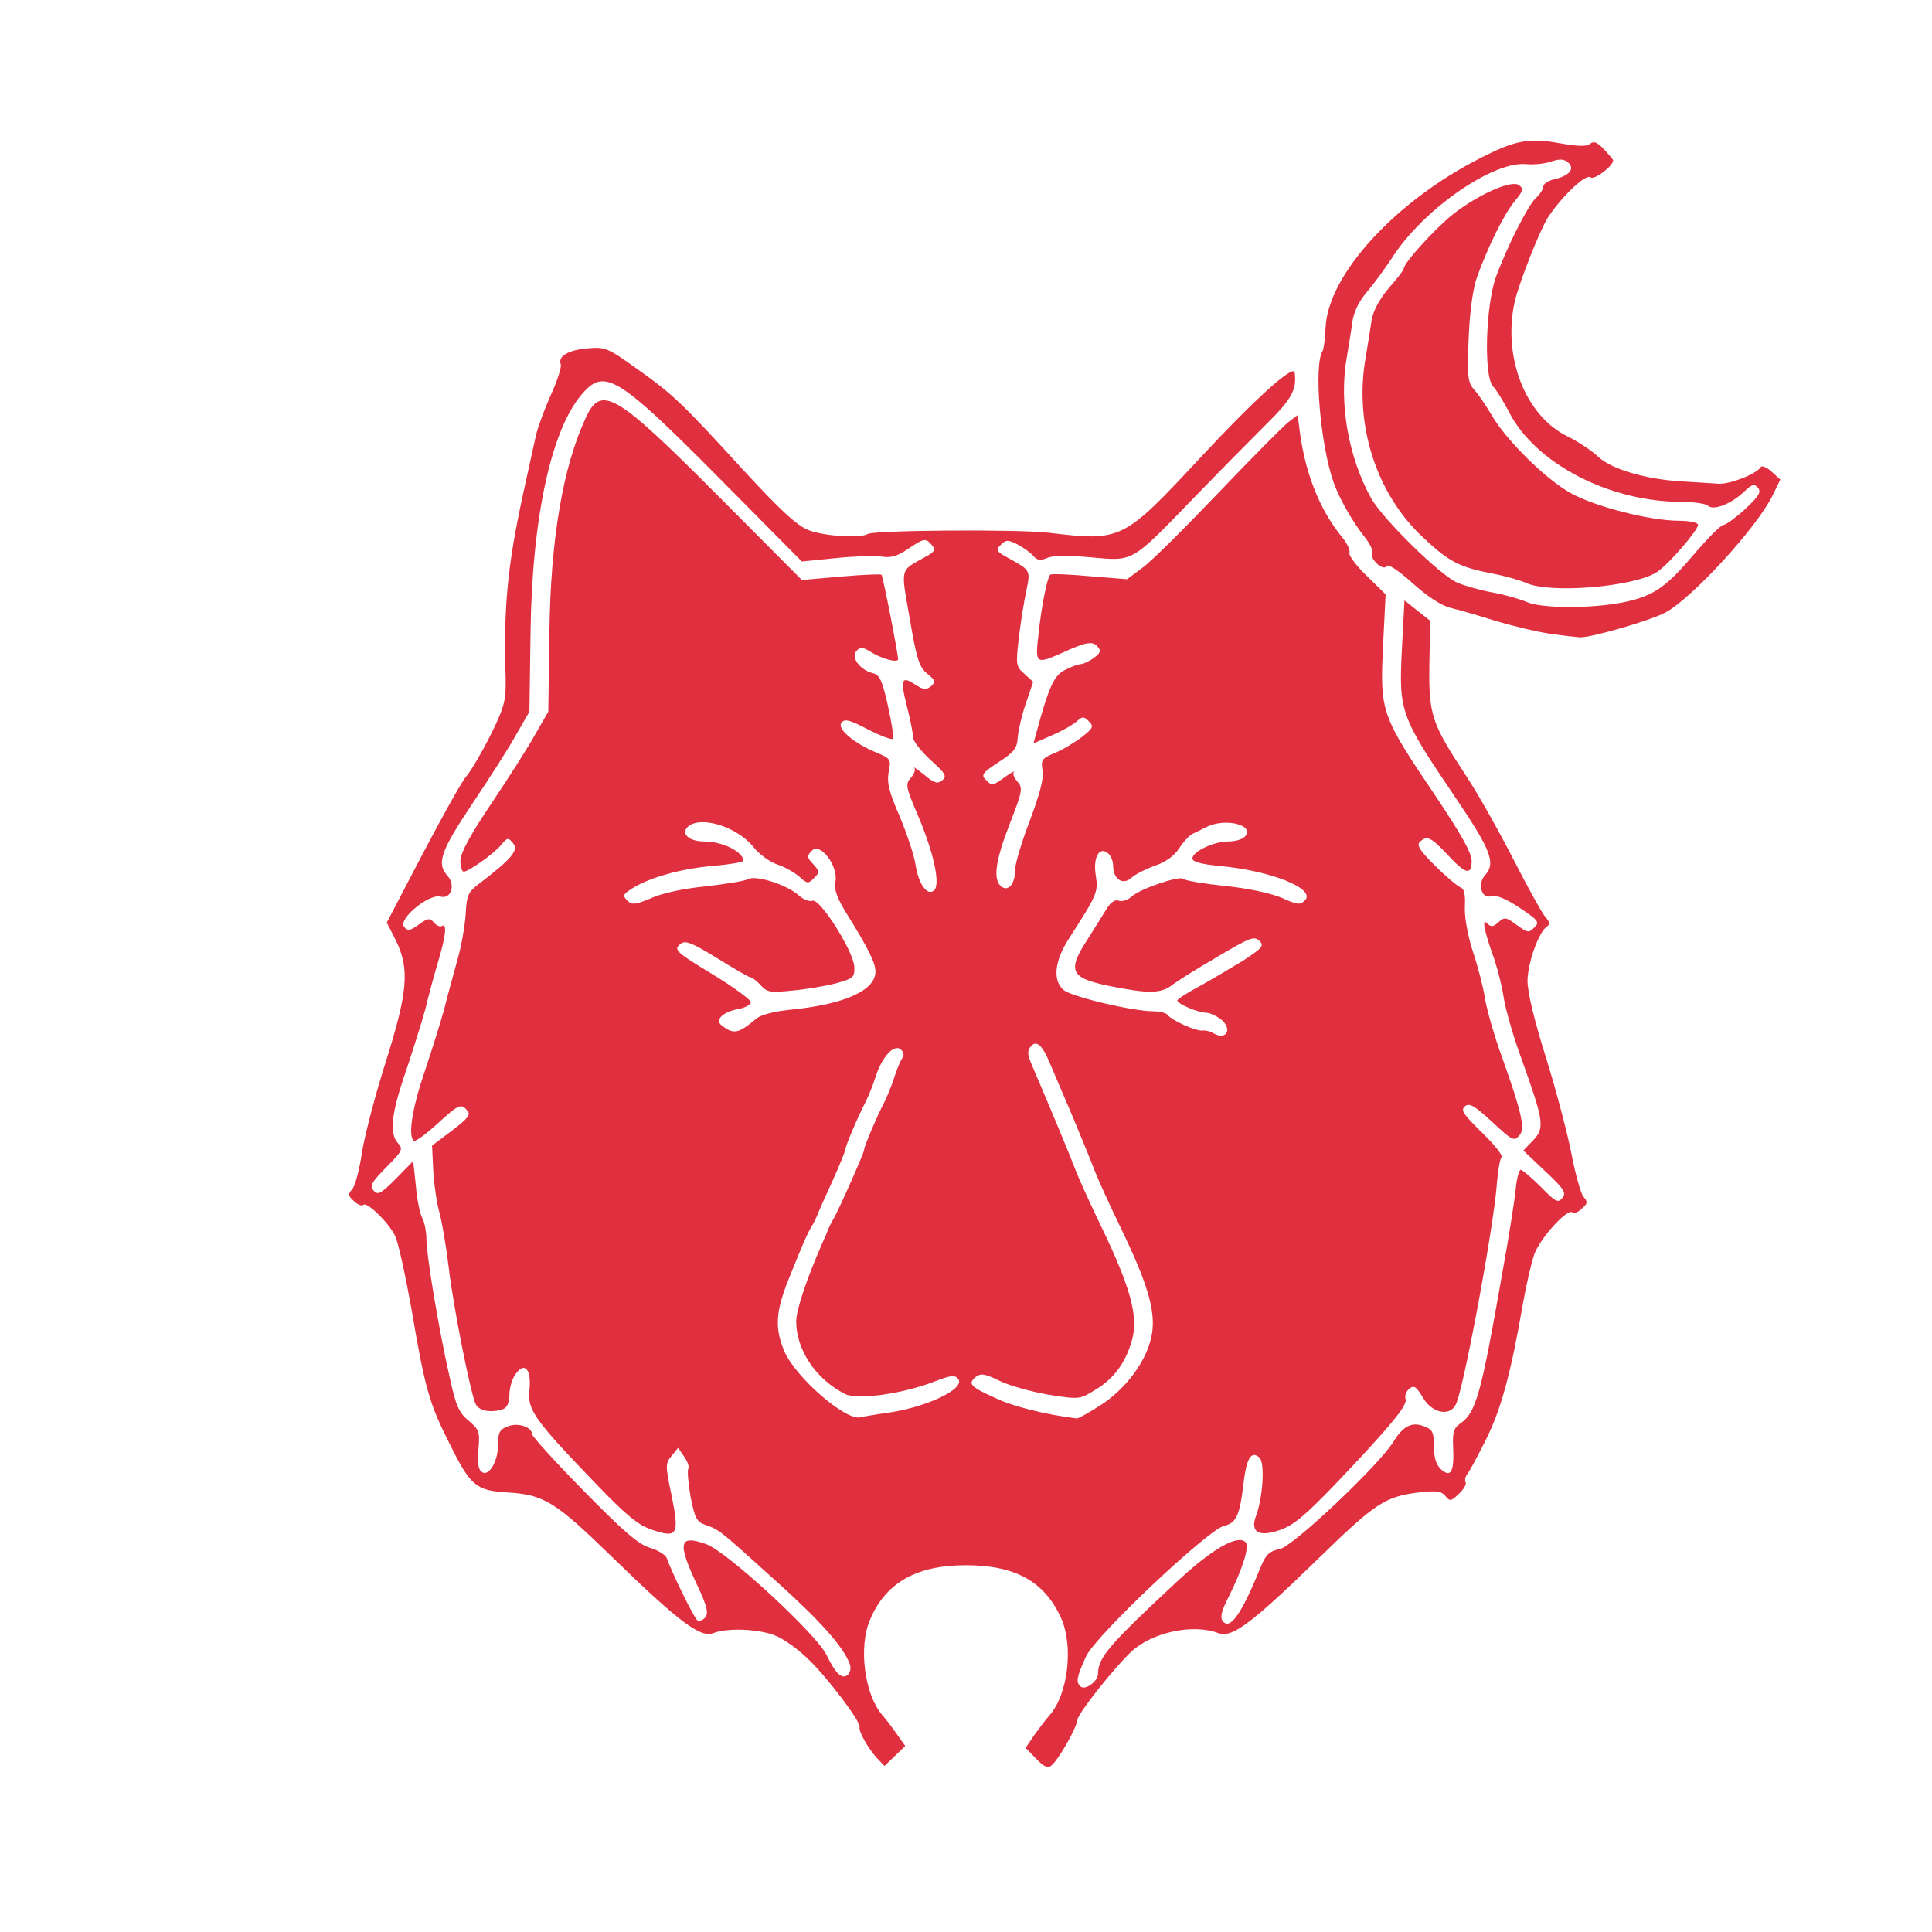
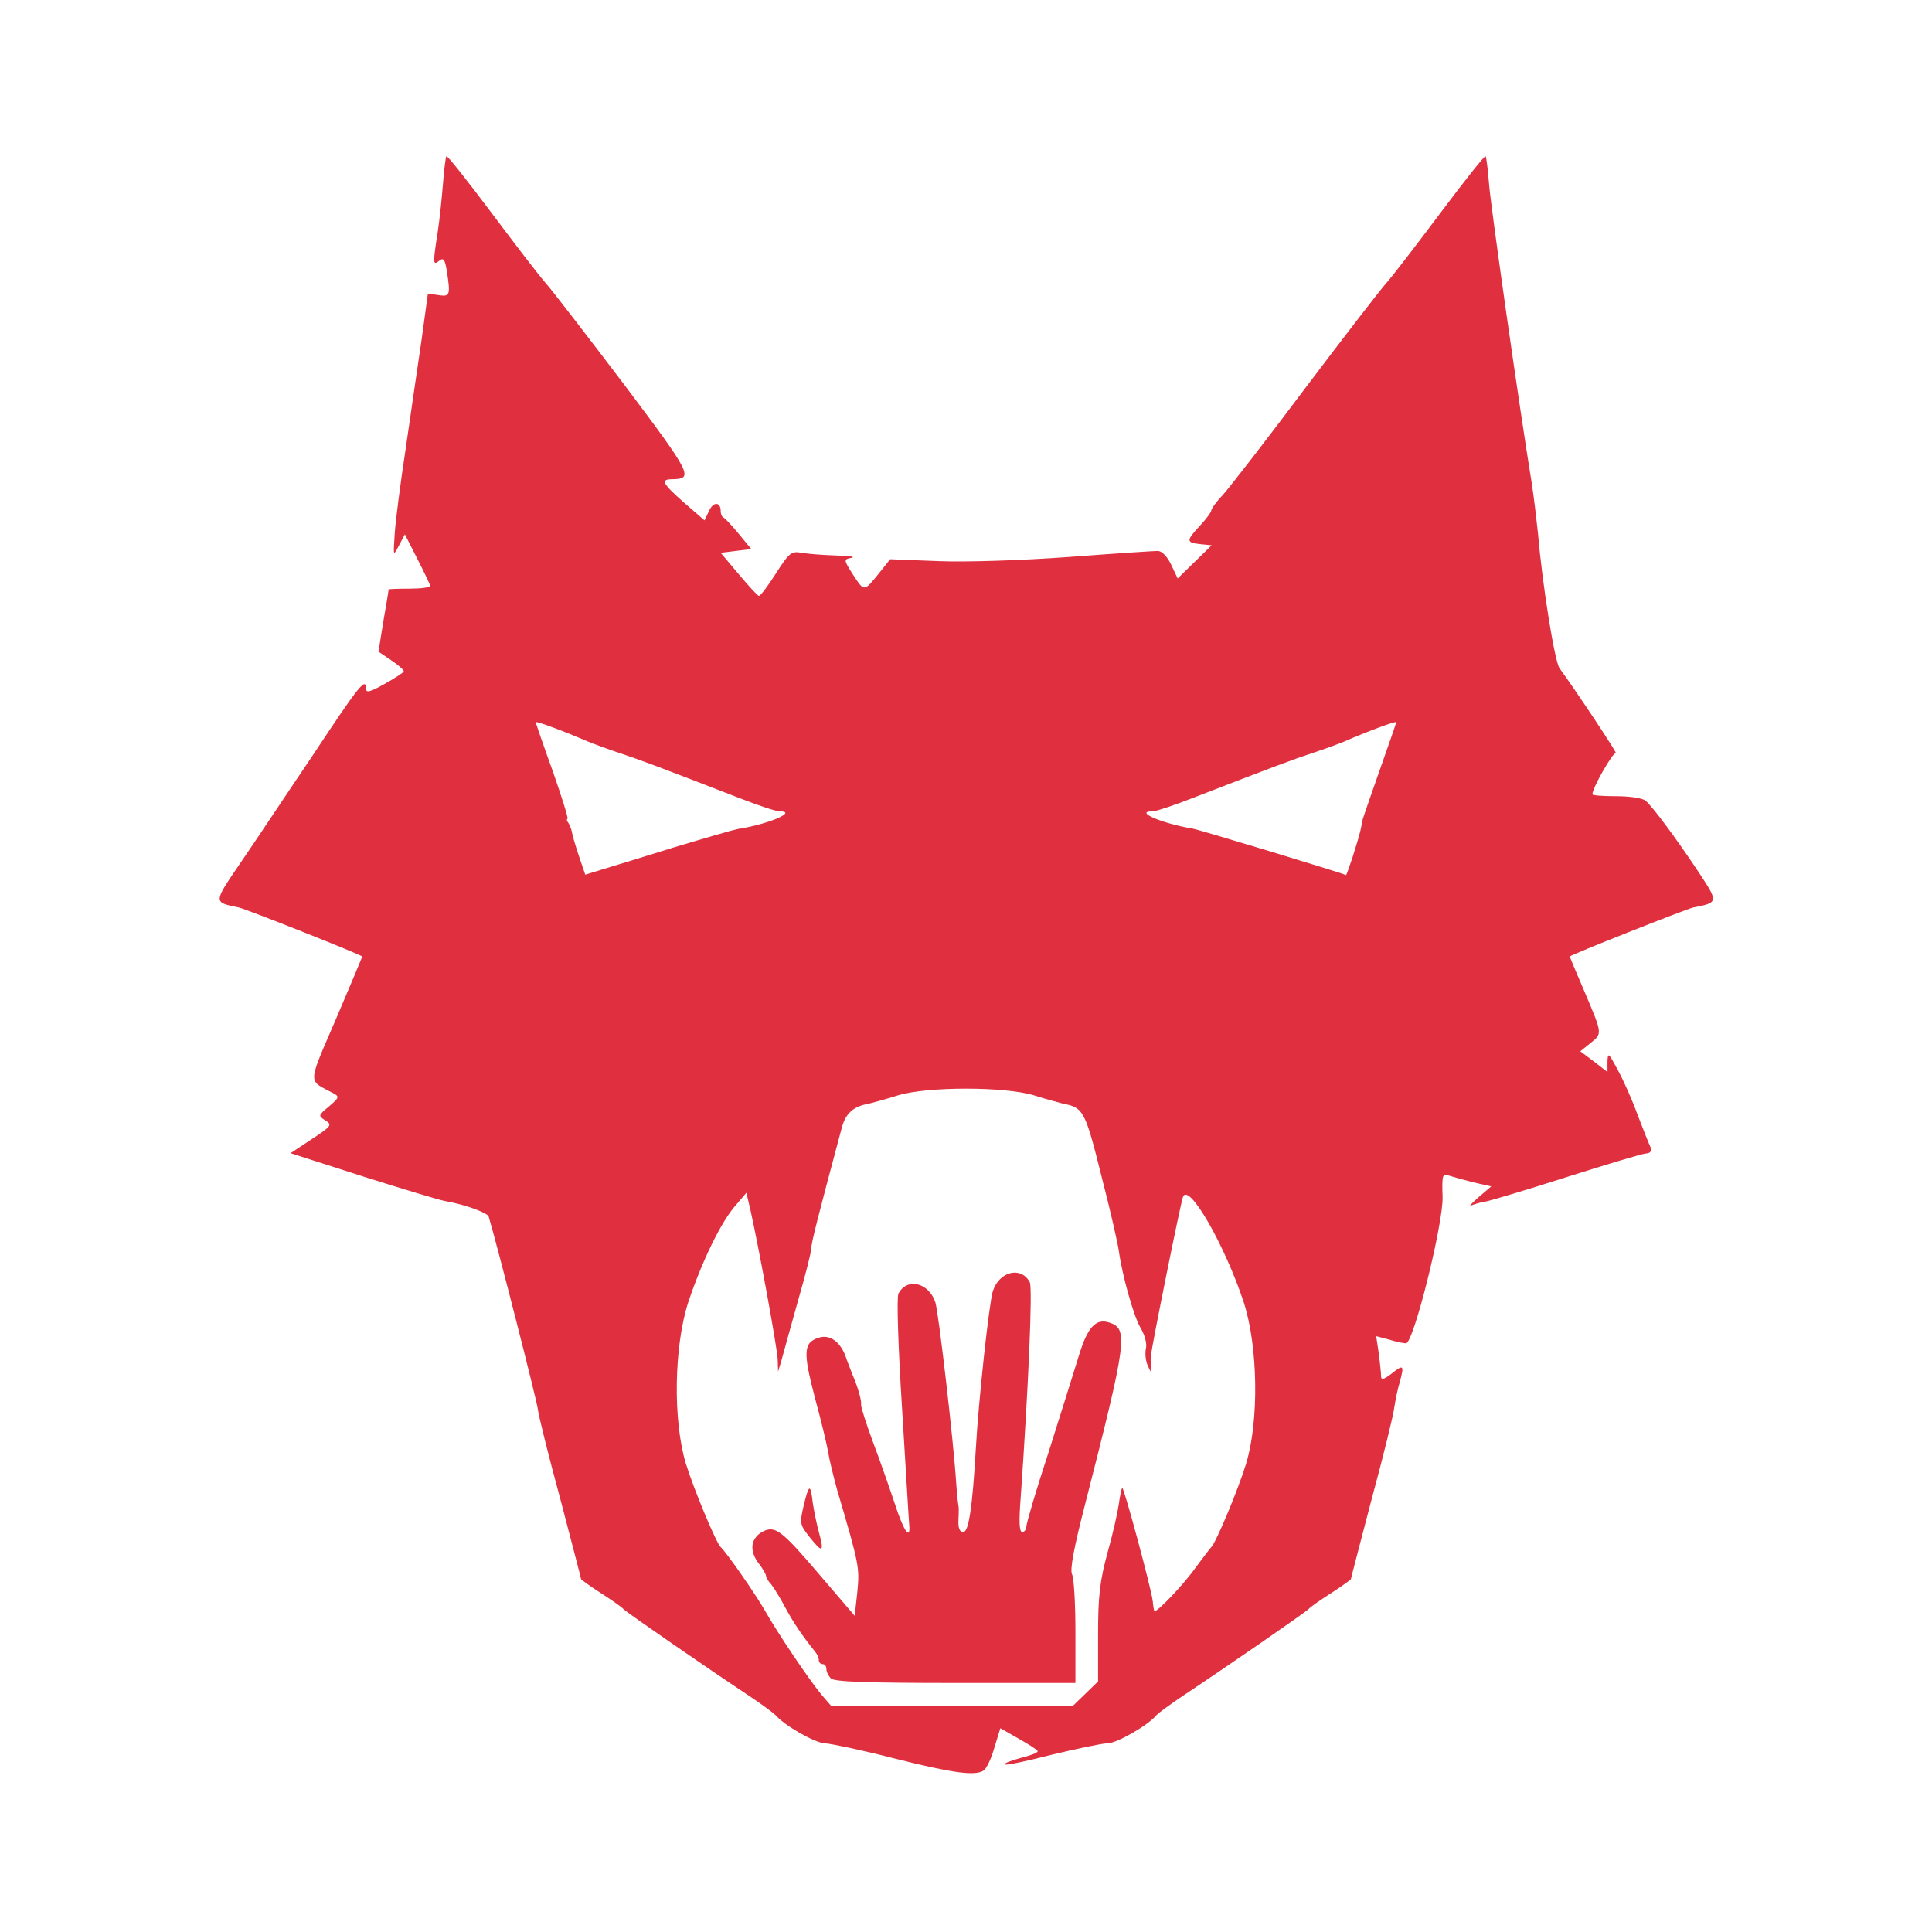
<svg xmlns="http://www.w3.org/2000/svg" viewBox="0 0 512 512">
-   <path fill="#e0303f" fill-rule="evenodd" d="M274.6,466.1L271.8,463.2L274.1,459.8C275.4,458.0 277.2,455.6 278.2,454.5C283.1,448.8 284.5,436.2 281.2,428.8C276.8,419.1 269.1,414.8 255.9,414.8C242.8,414.8 234.6,419.5 230.5,429.4C227.5,436.6 229.1,449.0 233.8,454.5C234.8,455.6 236.5,457.9 237.7,459.6L239.9,462.7L237.1,465.4L234.4,468.0L232.3,465.8C229.9,463.1 227.5,458.8 227.8,457.7C228.2,456.4 219.5,444.8 214.3,439.8C211.7,437.2 207.8,434.4 205.6,433.5C201.3,431.7 192.9,431.3 189.0,432.8C185.6,434.1 179.9,429.8 162.4,412.8C147.0,397.8 144.2,396.1 134.3,395.5C126.2,395.0 124.7,393.8 119.2,382.7C113.8,372.1 112.6,367.9 109.1,347.2C107.4,337.8 105.5,328.9 104.6,327.3C102.8,323.8 97.2,318.4 96.3,319.3C96.0,319.7 94.8,319.3 93.8,318.3C92.2,316.9 92.2,316.4 93.4,315.1C94.1,314.2 95.3,309.9 95.9,305.5C96.6,301.1 99.4,290.3 102.2,281.5C108.1,262.8 108.6,256.8 104.9,249.2L102.5,244.5L111.9,226.5C117.1,216.6 122.3,207.2 123.6,205.7C124.9,204.2 127.8,199.2 130.1,194.6C133.7,187.3 134.1,185.6 134.0,179.9C133.4,160.9 134.5,149.9 138.6,131.0C140.0,124.7 141.5,117.7 142.0,115.5C142.5,113.3 144.3,108.4 146.0,104.6C147.7,100.9 148.9,97.2 148.6,96.5C147.8,94.4 150.7,92.7 155.9,92.3C160.4,91.9 161.2,92.3 168.6,97.6C178.4,104.5 180.9,107.0 197.1,124.7C206.8,135.2 211.2,139.3 214.3,140.5C218.4,142.1 228.0,142.7 230.0,141.5C231.7,140.5 269.8,140.2 278.1,141.2C297.2,143.5 297.7,143.2 318.0,121.4C332.5,105.8 342.8,96.5 343.1,98.7C343.7,103.2 342.4,105.7 335.6,112.4C331.7,116.3 323.1,125.0 316.6,131.7C299.6,149.3 300.5,148.7 289.1,147.7C282.9,147.1 278.9,147.2 277.4,147.9C275.7,148.6 274.9,148.5 273.9,147.4C273.2,146.5 271.3,145.2 269.7,144.3C267.1,143.0 266.6,143.0 265.2,144.4C263.8,145.7 264.0,146.1 266.9,147.7C273.2,151.2 273.1,151.0 272.0,156.5C271.4,159.2 270.5,164.9 270.0,169.0C269.2,176.2 269.2,176.6 271.5,178.6L273.8,180.7L271.8,186.6C270.7,189.8 269.8,193.9 269.7,195.6C269.5,198.3 268.7,199.4 264.6,202.0C260.2,204.9 259.9,205.4 261.4,206.8C262.8,208.3 263.2,208.2 266.2,206.0C268.0,204.7 269.2,204.1 268.7,204.5C268.3,205.0 268.7,206.1 269.6,207.1C271.1,208.8 271.0,209.6 267.6,218.3C263.8,228.1 263.1,233.0 265.3,234.9C267.2,236.4 269.0,234.3 269.0,230.6C269.0,228.9 270.8,223.0 272.9,217.5C275.5,210.6 276.6,206.5 276.3,204.3C275.8,201.4 276.1,201.0 279.4,199.6C281.4,198.8 284.6,196.9 286.6,195.4C289.7,193.0 289.9,192.5 288.6,191.2C287.2,189.8 286.9,189.8 285.3,191.2C284.3,192.1 281.3,193.8 278.7,194.9L273.9,197.0L274.5,194.7C278.0,181.8 279.3,179.0 282.3,177.5C283.9,176.7 285.8,176.0 286.4,176.0C287.0,176.0 288.6,175.3 289.8,174.4C291.6,173.1 291.9,172.5 290.9,171.4C289.6,169.8 287.8,170.1 281.3,173.1C274.5,176.1 274.3,175.9 275.2,168.2C276.0,160.5 277.5,153.2 278.3,152.3C278.6,152.0 283.3,152.2 288.8,152.7L298.7,153.5L302.7,150.5C305.0,148.9 314.0,139.9 322.8,130.7C331.7,121.4 340.0,113.0 341.4,111.9L343.9,110.0L344.5,114.7C346.0,125.7 349.8,135.2 355.7,142.4C357.0,144.0 357.9,145.8 357.6,146.5C357.4,147.2 359.4,149.9 362.2,152.6L367.2,157.5L366.5,171.6C365.7,188.7 366.1,189.7 380.4,210.9C387.1,220.9 390.0,226.0 390.0,228.1C390.0,232.1 388.4,231.7 383.6,226.5C379.2,221.8 378.1,221.3 376.2,223.2C375.4,224.0 376.4,225.6 380.4,229.5C383.3,232.4 386.3,234.9 387.1,235.2C388.0,235.5 388.4,237.1 388.2,240.4C388.1,243.3 389.0,248.1 390.4,252.4C391.7,256.3 393.1,261.7 393.5,264.4C393.9,267.1 395.9,274.3 398.1,280.3C403.1,294.3 404.2,299.0 402.8,300.7C401.3,302.6 401.0,302.5 395.1,297.0C390.7,293.0 389.4,292.2 388.2,293.2C387.0,294.2 387.8,295.3 392.8,300.2C396.0,303.3 398.4,306.3 397.9,306.7C397.5,307.1 397.0,310.2 396.7,313.5C396.0,324.4 387.8,368.5 385.8,372.2C384.2,375.5 379.5,374.5 377.1,370.4C375.3,367.4 374.7,367.0 373.4,368.1C372.6,368.8 372.2,370.0 372.5,370.8C373.1,372.4 368.0,378.5 353.6,393.6C345.9,401.6 342.7,404.3 339.1,405.5C333.6,407.4 331.3,406.0 332.8,401.9C334.7,396.9 335.3,387.5 333.7,386.2C331.5,384.4 330.3,386.5 329.5,393.5C328.5,401.8 327.6,403.6 324.3,404.4C319.9,405.6 290.2,433.6 287.8,439.0C285.3,444.5 285.1,445.7 286.3,446.9C287.5,448.1 291.0,445.6 291.0,443.5C291.0,439.2 294.1,435.7 312.5,418.6C321.4,410.4 328.0,406.6 330.1,408.7C331.2,409.8 329.3,415.8 325.5,423.4C323.6,427.1 323.3,428.7 324.1,429.7C326.1,432.0 329.1,427.6 334.3,414.8C335.5,412.0 336.5,411.0 339.2,410.5C342.8,409.7 365.2,388.5 369.2,382.2C371.8,377.9 374.2,376.7 377.4,378.0C379.6,378.8 380.0,379.5 380.0,383.3C380.0,386.3 380.6,388.2 381.9,389.4C384.5,391.7 385.4,390.0 385.1,383.7C384.9,379.7 385.2,378.5 386.9,377.3C391.2,374.4 392.5,369.5 398.1,337.5C399.9,327.6 401.5,317.4 401.7,314.8C402.0,312.1 402.6,310.0 403.0,310.0C403.4,310.0 405.8,312.0 408.3,314.5C412.2,318.5 412.9,318.9 414.0,317.5C415.2,316.1 414.5,315.1 409.5,310.4L403.7,304.9L406.3,302.2C409.4,298.9 409.2,297.3 403.1,280.3C400.9,274.3 398.9,267.1 398.5,264.4C398.1,261.7 397.0,257.2 396.1,254.5C393.3,246.7 392.6,243.2 394.1,244.7C395.1,245.7 395.7,245.7 397.1,244.4C398.7,243.0 399.1,243.0 401.9,245.1C404.8,247.2 405.2,247.3 406.6,245.8C408.1,244.4 407.7,243.9 402.6,240.5C399.0,238.1 396.4,237.1 395.2,237.5C392.6,238.3 391.5,234.3 393.5,232.0C396.5,228.7 395.2,225.4 385.4,210.9C371.1,189.8 370.7,188.5 371.5,172.3L372.2,159.1L375.6,161.8L379.0,164.5L378.8,176.0C378.6,189.4 379.3,191.6 388.6,205.7C391.7,210.4 397.3,220.4 401.1,227.8C404.9,235.2 408.7,242.1 409.6,243.1C410.7,244.3 410.8,245.0 410.0,245.5C407.8,246.9 404.9,255.0 404.8,259.9C404.8,262.9 406.6,270.5 409.8,280.6C412.5,289.3 415.5,300.8 416.5,306.0C417.5,311.2 418.9,316.2 419.6,317.1C420.8,318.5 420.8,318.9 419.2,320.3C418.2,321.3 417.0,321.7 416.7,321.3C415.4,320.1 408.1,328.2 406.6,332.4C405.8,334.7 404.4,340.8 403.5,346.0C400.4,363.9 397.8,373.5 393.8,381.5C391.6,385.9 389.4,390.0 388.8,390.7C388.3,391.4 388.1,392.3 388.4,392.8C388.7,393.3 387.9,394.7 386.6,395.9C384.5,397.9 384.2,397.9 383.0,396.4C381.9,395.1 380.5,395.0 376.1,395.5C367.0,396.6 364.5,398.3 349.0,413.4C331.5,430.4 326.5,434.1 322.9,432.8C316.1,430.2 305.2,432.6 299.7,437.8C294.8,442.5 285.7,454.1 285.5,455.8C285.4,457.8 280.5,466.4 278.6,467.9C277.7,468.7 276.6,468.2 274.6,466.1ZM225.2,441.0C223.5,436.4 217.4,429.5 205.1,418.5C190.4,405.2 190.6,405.4 186.9,404.1C184.6,403.3 184.1,402.2 183.0,396.6C182.4,393.1 182.1,389.7 182.4,389.2C182.7,388.7 182.2,387.3 181.3,386.0L179.7,383.7L178.0,385.8C176.3,387.8 176.3,388.4 178.0,396.4C180.1,406.8 179.5,407.7 172.8,405.4C169.3,404.3 166.0,401.6 158.4,393.7C141.6,376.3 139.7,373.6 140.3,368.4C140.9,362.9 139.0,360.7 136.6,364.2C135.7,365.4 135.0,367.9 135.0,369.6C135.0,371.6 134.4,373.0 133.4,373.4C130.4,374.5 127.1,374.0 126.1,372.2C124.8,369.7 120.2,346.8 118.9,335.8C118.3,330.7 117.2,324.2 116.5,321.5C115.7,318.8 115.0,313.6 114.8,310.0L114.5,303.6L119.8,299.6C123.9,296.5 124.8,295.4 123.9,294.4C122.2,292.3 121.6,292.6 115.7,298.0C112.7,300.7 110.0,302.7 109.6,302.3C108.1,300.8 109.3,293.4 112.6,283.8C114.5,278.1 116.8,270.8 117.7,267.5C118.5,264.2 120.1,258.5 121.1,254.8C122.2,251.1 123.2,245.5 123.4,242.3C123.7,237.2 124.0,236.4 127.1,234.1C135.6,227.6 137.5,225.3 136.0,223.5C134.7,221.9 134.5,221.9 132.9,223.8C131.1,226.1 124.2,231.0 122.9,231.0C122.4,231.0 122.0,229.7 122.0,228.1C122.0,226.1 124.6,221.3 130.3,212.8C134.8,206.1 140.1,197.8 141.9,194.5L145.3,188.6L145.6,167.5C145.9,142.9 149.2,123.7 155.2,110.8C159.3,101.8 163.1,104.1 190.5,131.6L212.5,153.7L222.8,152.8C228.5,152.3 233.4,152.1 233.6,152.3C234.0,152.7 238.0,173.2 238.0,174.7C238.0,175.7 234.1,174.7 231.3,173.1C228.6,171.4 228.0,171.3 226.9,172.6C225.5,174.3 227.9,177.5 231.3,178.4C233.1,178.8 233.8,180.3 235.3,187.0C236.3,191.5 236.9,195.4 236.6,195.8C236.3,196.1 233.3,195.0 230.0,193.3C225.2,190.8 223.9,190.4 223.0,191.5C221.7,193.1 226.3,197.0 232.4,199.5C236.0,201.0 236.2,201.3 235.5,204.6C235.0,207.4 235.6,209.9 238.4,216.3C240.3,220.8 242.2,226.5 242.6,229.0C243.4,234.3 245.7,237.5 247.5,236.0C249.3,234.5 247.5,226.1 243.3,216.2C240.0,208.5 239.9,207.8 241.4,206.1C242.3,205.1 242.7,203.9 242.3,203.5C241.8,203.0 243.0,203.8 244.9,205.3C247.6,207.6 248.5,207.8 249.7,206.8C251.0,205.7 250.6,205.0 246.6,201.4C244.1,199.1 242.0,196.4 242.0,195.5C242.0,194.6 241.3,191.0 240.4,187.4C238.5,180.0 238.9,179.0 242.5,181.4C244.7,182.8 245.4,182.9 246.7,181.9C248.0,180.7 247.9,180.3 245.7,178.5C243.6,176.8 242.9,174.6 241.1,164.0C238.7,150.3 238.4,151.4 245.0,147.7C247.7,146.3 248.0,145.7 247.0,144.5C245.3,142.5 244.9,142.6 240.6,145.5C237.8,147.4 236.0,147.9 233.7,147.5C231.9,147.2 226.4,147.4 221.5,147.9L212.5,148.8L190.5,126.6C164.4,100.3 160.4,97.7 154.8,103.8C146.3,112.8 141.0,136.6 140.6,167.5L140.3,188.6L136.9,194.5C135.1,197.8 129.8,206.1 125.3,212.8C116.8,225.5 115.6,228.8 118.6,232.1C120.8,234.6 119.5,238.4 116.7,237.6C113.7,236.8 105.4,243.6 107.1,245.6C108.0,246.8 108.7,246.7 111.0,245.0C113.4,243.3 113.9,243.2 115.0,244.5C115.7,245.3 116.6,245.7 117.1,245.4C118.5,244.6 118.2,247.8 116.1,254.9C115.0,258.5 113.5,264.2 112.7,267.5C111.8,270.8 109.5,278.1 107.6,283.8C103.7,295.0 103.1,300.4 105.5,303.0C106.9,304.5 106.6,305.1 102.4,309.3C98.5,313.3 97.9,314.2 99.0,315.5C100.1,316.8 100.9,316.4 104.9,312.4L109.5,307.7L110.2,314.2C110.5,317.8 111.3,321.7 111.9,322.8C112.5,323.9 113.0,326.4 113.0,328.3C113.0,332.6 116.3,352.4 119.1,364.7C120.8,372.5 121.6,374.4 124.2,376.5C127.0,378.9 127.2,379.5 126.8,384.0C126.5,387.3 126.7,389.4 127.6,390.0C129.4,391.6 132.0,387.4 132.0,382.8C132.0,379.6 132.4,378.8 134.6,378.0C137.3,376.9 141.0,378.2 141.0,380.1C141.0,380.6 147.1,387.4 154.7,395.1C165.2,405.8 169.2,409.3 172.3,410.2C174.4,410.8 176.4,412.1 176.7,412.9C178.0,416.7 184.0,428.9 184.8,429.4C185.3,429.7 186.3,429.4 186.9,428.6C187.8,427.5 187.4,425.8 185.1,420.8C179.4,408.8 179.8,406.6 187.1,409.2C192.5,411.0 216.2,432.9 219.0,438.5C221.4,443.5 223.1,445.1 224.6,443.9C225.3,443.3 225.6,442.1 225.2,441.0ZM234.5,374.5C245.1,373.2 256.1,368.0 253.9,365.4C253.0,364.3 251.9,364.5 247.7,366.1C239.3,369.4 227.1,371.1 223.9,369.4C216.2,365.5 211.0,357.7 211.0,350.2C211.0,347.1 213.9,338.6 217.9,329.5C218.4,328.4 219.1,326.8 219.4,326.0C219.7,325.2 220.4,323.8 220.9,323.0C222.3,320.6 229.0,305.5 229.0,304.7C229.0,303.8 232.5,295.6 234.4,292.0C235.1,290.6 236.3,287.7 237.0,285.5C237.7,283.3 238.7,281.0 239.1,280.4C239.7,279.7 239.5,278.8 238.7,278.1C236.9,276.6 233.7,280.1 232.0,285.5C231.3,287.7 230.1,290.6 229.4,292.0C227.5,295.6 224.0,303.8 224.0,304.7C224.0,305.1 222.5,308.8 220.6,313.0C218.7,317.1 216.9,321.2 216.6,322.0C216.3,322.8 215.6,324.2 215.1,325.0C213.9,327.0 212.6,330.0 209.0,339.0C205.5,347.7 205.3,352.1 207.9,358.2C211.0,365.2 224.2,376.6 228.0,375.6C228.8,375.4 231.8,374.9 234.5,374.5ZM291.5,372.5C298.0,368.4 303.5,361.2 305.0,354.8C306.6,348.5 304.6,341.1 297.1,325.6C293.9,319.0 290.7,311.9 290.0,310.0C289.3,308.1 286.7,301.8 284.3,296.0C281.8,290.2 279.1,283.8 278.2,281.7C276.2,276.9 274.6,275.5 273.1,277.4C272.2,278.5 272.3,279.6 273.4,282.1C278.2,293.3 283.9,307.0 285.0,310.0C285.7,311.9 288.9,319.0 292.1,325.6C299.5,341.0 301.6,348.6 300.1,354.7C298.5,360.9 295.3,365.3 290.3,368.3C286.1,370.9 286.0,370.9 277.8,369.6C273.2,368.8 267.4,367.2 264.8,365.9C260.9,364.0 259.9,363.9 258.6,364.9C256.4,366.7 257.1,367.5 263.8,370.5C268.3,372.7 277.2,374.9 285.3,375.9C285.7,376.0 288.5,374.4 291.5,372.5ZM324.1,270.6C322.9,269.5 321.0,268.5 319.8,268.4C317.2,268.3 312.0,266.0 312.0,265.1C312.0,264.8 314.6,263.1 317.8,261.4C320.9,259.7 326.1,256.6 329.4,254.6C334.6,251.2 335.1,250.6 333.7,249.3C332.4,248.0 331.2,248.5 322.9,253.4C317.7,256.4 312.3,259.8 310.8,260.9C307.7,263.4 304.4,263.4 293.5,261.2C283.6,259.1 282.8,257.2 288.3,248.8C290.1,245.9 292.4,242.3 293.3,240.8C294.4,239.0 295.6,238.3 296.5,238.7C297.4,239.0 298.9,238.5 299.9,237.6C302.2,235.5 312.6,232.0 313.6,232.9C314.1,233.4 319.1,234.2 324.7,234.8C330.7,235.4 336.7,236.7 339.6,237.9C343.8,239.8 344.6,239.9 345.8,238.6C348.9,235.6 336.8,230.7 323.2,229.5C318.2,229.0 316.0,228.4 316.0,227.5C316.0,225.7 321.6,223.0 325.5,223.0C327.2,223.0 329.1,222.5 329.8,221.8C332.9,218.7 324.7,216.6 319.7,219.2C318.5,219.8 316.8,220.6 316.0,221.0C315.2,221.4 313.6,223.1 312.5,224.8C311.2,226.8 308.9,228.5 306.1,229.4C303.7,230.3 300.8,231.7 299.9,232.6C297.6,234.7 295.0,233.0 295.0,229.5C295.0,228.3 294.4,226.7 293.6,226.1C291.3,224.2 289.6,227.3 290.4,232.1C291.1,236.4 290.7,237.2 283.3,248.7C279.5,254.6 278.9,259.7 281.8,262.3C283.7,264.1 300.2,268.0 305.7,268.0C307.4,268.0 309.2,268.5 309.5,269.0C310.3,270.3 317.1,273.4 318.8,273.1C319.4,273.0 320.8,273.3 321.7,273.9C324.8,275.6 326.5,273.1 324.1,270.6ZM200.5,269.9C201.7,268.9 205.3,268.0 209.3,267.6C223.7,266.2 232.0,262.5 232.0,257.5C232.0,255.2 230.2,251.5 224.6,242.5C221.8,238.0 221.0,235.8 221.4,233.7C222.2,229.5 217.4,223.2 215.2,225.4C213.8,226.8 213.8,227.2 215.5,229.0C217.2,230.9 217.3,231.2 215.7,232.7C214.2,234.3 213.9,234.2 211.8,232.3C210.5,231.2 207.9,229.7 206.0,229.1C204.1,228.5 201.2,226.4 199.7,224.5C195.3,219.0 185.4,216.0 182.2,219.2C180.4,221.0 182.7,223.0 186.6,223.0C191.5,223.0 196.9,225.7 197.0,228.1C197.0,228.5 193.3,229.1 188.8,229.5C180.3,230.2 171.7,232.7 167.3,235.6C165.1,237.0 165.0,237.4 166.2,238.6C167.5,239.9 168.3,239.8 172.6,238.0C175.4,236.7 181.6,235.4 187.0,234.9C192.2,234.3 197.3,233.5 198.2,233.0C200.3,231.8 208.6,234.5 211.7,237.3C212.9,238.4 214.5,239.0 215.3,238.7C217.3,238.0 226.2,252.1 226.4,256.2C226.5,259.0 226.2,259.3 221.5,260.6C218.8,261.3 213.6,262.2 210.0,262.5C204.2,263.1 203.3,263.0 201.6,261.1C200.5,259.9 199.3,259.0 198.9,259.0C198.5,259.0 194.5,256.7 190.0,253.9C183.5,249.9 181.6,249.1 180.4,250.1C178.4,251.7 178.9,252.2 189.5,258.6C194.7,261.8 199.0,265.0 199.0,265.6C199.0,266.2 197.5,267.1 195.6,267.4C191.5,268.2 189.4,270.3 191.2,271.7C194.4,274.2 195.6,274.0 200.5,269.9ZM410.5,167.9C407.2,167.4 400.9,165.9 396.5,164.6C392.1,163.2 386.7,161.6 384.4,161.1C381.8,160.4 378.2,158.0 374.3,154.5C370.5,151.1 367.9,149.4 367.5,150.0C366.6,151.5 363.0,148.2 363.6,146.5C363.9,145.8 363.0,144.0 361.7,142.4C358.6,138.5 355.0,132.3 353.4,127.8C349.9,117.8 348.1,96.8 350.5,93.0C350.8,92.5 351.2,89.7 351.3,86.7C352.0,72.7 369.9,53.2 392.5,41.8C401.5,37.2 405.2,36.5 413.0,37.9C418.1,38.8 420.4,38.9 421.4,38.1C422.4,37.3 423.3,37.7 425.1,39.6C426.4,41.0 427.5,42.3 427.5,42.5C427.5,44.0 422.5,47.8 421.5,47.0C420.3,46.0 414.1,51.8 410.3,57.5C408.1,60.9 402.6,74.8 401.4,80.0C398.2,94.6 404.2,110.1 415.3,115.6C418.2,117.0 421.9,119.5 423.5,121.0C427.0,124.4 436.5,127.1 446.0,127.6C449.6,127.8 453.9,128.1 455.5,128.2C458.6,128.3 465.5,125.6 466.6,123.8C466.9,123.3 468.2,123.8 469.5,125.0L471.8,127.1L469.8,131.2C465.7,139.7 448.2,158.8 441.2,162.4C436.9,164.6 421.6,169.0 418.7,168.9C417.5,168.8 413.8,168.4 410.5,167.9ZM430.3,159.6C438.4,157.9 441.6,155.6 449.6,146.1C452.9,142.3 456.1,139.1 456.8,139.1C457.5,139.0 460.1,137.1 462.5,134.9C466.1,131.5 466.8,130.4 465.9,129.3C464.9,128.1 464.3,128.3 462.1,130.4C458.7,133.6 454.0,135.4 452.6,134.0C452.1,133.5 448.9,133.0 445.7,133.0C426.3,133.0 406.7,122.7 399.8,109.0C398.5,106.5 396.7,103.5 395.6,102.3C393.2,99.5 393.7,81.3 396.4,73.5C399.2,65.8 404.9,54.4 407.0,52.5C408.1,51.5 409.0,50.1 409.0,49.4C409.0,48.7 410.3,47.9 411.9,47.5C415.9,46.6 417.5,44.7 415.5,43.0C414.4,42.1 413.3,42.1 411.1,42.8C409.4,43.4 406.4,43.7 404.4,43.5C395.4,42.7 376.8,55.8 368.8,68.5C367.0,71.2 364.1,75.2 362.4,77.2C360.4,79.4 358.9,82.4 358.5,84.7C358.2,86.8 357.5,91.3 356.9,94.8C354.8,106.8 357.3,121.1 363.4,132.1C366.6,137.7 381.7,152.5 386.2,154.4C388.0,155.2 392.2,156.4 395.5,157.0C398.8,157.6 402.9,158.8 404.5,159.5C408.5,161.3 421.9,161.3 430.3,159.6ZM404.5,154.5C402.9,153.8 398.8,152.6 395.5,152.0C386.8,150.3 384.0,148.9 377.2,142.5C364.7,130.9 358.8,112.5 361.9,94.8C362.5,91.3 363.2,86.8 363.5,84.8C363.9,82.4 365.5,79.4 368.0,76.4C370.2,73.9 372.0,71.6 372.0,71.2C372.0,69.7 380.2,60.7 384.9,56.9C391.6,51.6 400.7,47.5 402.6,49.1C403.8,50.0 403.6,50.7 401.5,53.2C398.7,56.5 394.3,65.4 391.4,73.5C390.3,76.7 389.5,82.5 389.2,89.8C388.8,100.0 389.0,101.4 390.7,103.3C391.8,104.5 393.8,107.5 395.3,110.0C399.1,116.6 409.7,127.1 416.3,130.7C422.8,134.3 437.3,138.0 444.9,138.0C447.8,138.0 450.0,138.5 450.0,139.1C450.0,140.5 442.1,149.7 439.1,151.6C433.2,155.5 410.9,157.4 404.5,154.5Z" />
+   <path fill="#e0303f" fill-rule="evenodd" d="M237.0,466.0C228.5,463.8 220.2,462.1 218.7,462.0C216.1,462.0 207.9,457.3 205.5,454.5C204.9,453.9 201.8,451.6 198.5,449.4C186.6,441.5 166.5,427.6 165.3,426.5C164.7,425.8 161.9,423.9 159.1,422.1C156.3,420.3 154.0,418.6 154.0,418.5C154.0,418.3 151.5,408.8 148.5,397.3C145.4,385.9 142.7,375.1 142.5,373.3C142.2,370.9 131.8,330.1 129.5,322.4C129.2,321.4 123.2,319.2 118.0,318.3C116.6,318.1 106.8,315.1 96.3,311.8L77.0,305.6L82.6,301.9C87.9,298.4 88.1,298.1 86.2,296.9C84.3,295.7 84.3,295.6 87.2,293.2C89.9,290.9 90.0,290.6 88.3,289.7C81.5,286.1 81.4,287.8 89.1,269.9C92.9,261.0 96.0,253.6 96.0,253.5C96.0,253.1 65.2,240.9 63.3,240.5C56.5,239.1 56.5,239.3 63.5,229.0C67.1,223.8 75.7,210.8 82.8,200.3C95.1,181.7 97.0,179.3 97.0,182.5C97.0,183.7 98.1,183.4 102.0,181.2C104.7,179.7 107.0,178.2 107.0,177.9C107.0,177.5 105.5,176.2 103.7,175.0L100.3,172.7L101.6,164.6C102.4,160.1 103.0,156.4 103.0,156.2C103.0,156.1 105.5,156.0 108.5,156.0C111.5,156.0 114.0,155.7 114.0,155.2C113.9,154.8 112.4,151.6 110.6,148.1L107.3,141.6L105.7,144.6C104.2,147.5 104.2,147.4 104.6,141.5C104.8,138.2 106.1,128.1 107.5,119.0C108.8,109.9 110.7,97.0 111.7,90.2L113.4,77.8L116.2,78.2C119.3,78.7 119.4,78.2 118.4,71.7C117.9,68.7 117.5,68.2 116.4,69.1C114.7,70.5 114.7,69.8 116.0,61.5C116.5,58.2 117.1,52.4 117.4,48.6C117.7,44.9 118.1,41.6 118.3,41.4C118.5,41.1 123.8,47.8 130.1,56.2C136.4,64.6 142.9,73.1 144.6,75.0C146.3,76.9 155.6,89.0 165.4,101.9C183.3,125.7 183.9,126.9 178.2,127.0C174.9,127.0 175.5,128.1 181.4,133.3L186.7,137.9L187.9,135.4C189.0,132.9 191.0,132.9 191.0,135.5C191.0,136.2 191.3,137.0 191.8,137.2C192.2,137.4 194.0,139.3 195.8,141.5L199.1,145.5L195.0,146.0L191.0,146.5L195.8,152.2C198.4,155.3 200.8,157.9 201.1,157.9C201.5,158.0 203.5,155.3 205.6,152.0C209.2,146.4 209.7,146.0 212.5,146.5C214.2,146.8 218.2,147.1 221.5,147.2C224.8,147.3 226.7,147.5 225.8,147.8C223.5,148.2 223.5,148.3 226.2,152.5C229.0,156.8 229.0,156.8 232.8,152.1L235.9,148.2L248.7,148.7C256.0,149.0 270.9,148.5 283.3,147.6C295.2,146.7 305.8,146.0 306.8,146.0C307.9,146.0 309.3,147.4 310.4,149.7L312.1,153.3L316.6,148.9L321.1,144.5L318.1,144.2C314.3,143.8 314.3,143.3 318.0,139.3C319.7,137.5 321.0,135.7 321.0,135.3C321.0,134.8 322.4,132.9 324.2,131.0C325.9,129.1 335.7,116.5 345.8,103.0C356.0,89.5 365.7,76.9 367.4,75.0C369.1,73.1 375.6,64.6 381.9,56.2C388.2,47.8 393.5,41.1 393.7,41.4C393.9,41.6 394.3,44.9 394.6,48.6C395.0,54.4 402.7,108.3 406.0,128.5C406.5,131.8 407.2,137.7 407.6,141.5C408.7,154.6 412.0,175.4 413.3,177.1C417.4,182.7 429.0,200.1 428.2,199.6C427.5,199.2 422.0,208.8 422.0,210.5C422.0,210.8 424.8,211.0 428.3,211.0C431.9,211.0 435.3,211.5 436.1,212.2C438.0,213.8 444.3,222.3 450.4,231.5C455.4,239.1 455.4,239.2 448.7,240.5C446.9,240.9 416.0,253.1 416.0,253.5C416.0,253.6 417.8,257.9 420.0,263.0C424.7,274.1 424.7,273.9 421.4,276.5L418.8,278.6L422.4,281.3L426.0,284.1L426.0,281.3C426.1,278.8 426.3,279.0 428.7,283.5C430.2,286.2 432.6,291.6 434.0,295.5C435.5,299.4 437.0,303.2 437.4,304.0C437.8,305.1 437.4,305.6 436.1,305.7C435.0,305.8 425.7,308.6 415.3,311.9C405.0,315.2 395.3,318.1 393.8,318.4C392.3,318.6 390.5,319.2 389.8,319.5C389.1,319.9 390.0,318.9 391.8,317.3L395.2,314.4L390.3,313.3C387.7,312.6 384.7,311.8 383.8,311.5C382.3,310.9 382.1,311.5 382.3,317.2C382.5,324.3 374.6,356.0 372.6,356.0C372.0,356.0 370.0,355.6 368.1,355.0L364.7,354.1L365.4,358.7C365.7,361.2 366.0,363.9 366.0,364.7C366.0,365.8 366.7,365.6 368.7,364.1C371.9,361.5 372.2,361.7 371.0,366.1C370.4,368.0 369.8,371.1 369.5,373.0C369.3,374.9 366.6,385.9 363.5,397.3C360.5,408.8 358.0,418.3 358.0,418.5C358.0,418.6 355.7,420.3 352.9,422.1C350.1,423.9 347.3,425.8 346.7,426.5C345.5,427.6 325.4,441.5 313.5,449.4C310.2,451.6 307.1,453.9 306.5,454.5C304.2,457.3 295.9,462.0 293.5,462.0C292.1,462.0 285.5,463.4 278.8,465.0C272.2,466.7 266.5,467.9 266.3,467.6C266.0,467.3 267.8,466.6 270.4,465.9C272.9,465.3 275.0,464.5 275.0,464.1C275.0,463.8 272.7,462.3 270.0,460.8L265.1,458.0L263.5,463.2C262.7,466.1 261.4,468.7 260.7,469.2C258.4,470.7 252.5,469.9 237.0,466.0ZM287.7,448.8L291.0,445.6L291.0,433.1C291.0,422.8 291.5,418.9 293.5,411.5C294.9,406.6 296.2,400.7 296.5,398.6C296.8,396.4 297.2,394.5 297.4,394.3C297.8,393.9 305.2,421.3 305.5,424.4C305.6,425.6 305.8,426.7 305.9,426.9C306.1,427.8 313.3,420.4 316.8,415.5C318.8,412.8 320.7,410.3 321.0,410.0C322.2,408.9 328.0,395.1 330.2,388.0C333.7,376.6 333.4,356.8 329.6,345.1C324.6,330.0 315.0,313.2 313.5,317.2C312.8,319.1 305.0,357.9 305.1,358.8C305.2,359.2 305.2,360.4 305.0,361.5L304.9,363.5L304.0,361.5C303.6,360.4 303.4,358.5 303.7,357.3C304.0,356.0 303.3,353.6 302.2,351.8C300.4,348.7 297.4,338.0 296.5,331.5C296.3,329.9 294.3,320.9 291.9,311.7C287.6,294.4 287.1,293.5 281.8,292.5C280.7,292.2 277.2,291.3 274.1,290.3C266.3,287.9 245.7,287.9 237.9,290.3C234.8,291.3 231.3,292.2 230.2,292.5C226.1,293.2 224.1,295.1 223.1,298.8C216.7,322.7 215.0,329.4 215.0,330.8C215.0,331.8 213.4,338.1 211.4,345.0C209.5,351.9 207.5,358.9 207.1,360.5L206.2,363.5L206.1,360.3C206.0,357.4 201.2,331.1 198.9,320.8L197.8,316.1L194.9,319.5C191.1,323.8 186.0,334.3 182.4,345.1C178.6,356.8 178.3,376.6 181.8,388.0C184.0,395.0 189.8,408.9 191.0,410.0C192.7,411.6 200.3,422.6 202.7,426.8C206.1,432.8 214.3,445.0 217.7,449.1L220.2,452.0L252.3,452.0L284.4,452.0L287.7,448.8ZM220.2,444.8C219.5,444.1 219.0,443.0 219.0,442.3C219.0,441.6 218.6,441.0 218.0,441.0C217.4,441.0 217.0,440.5 217.0,440.0C217.0,439.4 216.6,438.4 216.0,437.7C212.6,433.5 210.2,429.9 208.1,426.0C206.8,423.5 205.1,420.8 204.4,419.9C203.6,419.1 203.0,418.0 203.0,417.6C203.0,417.2 202.1,415.6 200.9,414.1C198.5,410.8 199.0,407.6 202.1,405.9C205.4,404.2 207.1,405.5 217.0,417.1L226.5,428.2L227.2,421.9C227.8,415.4 227.8,415.0 221.9,395.0C220.9,391.4 219.8,386.9 219.5,385.0C219.2,383.1 217.6,376.4 215.9,370.2C212.8,358.3 212.9,355.8 217.0,354.5C219.8,353.6 222.5,355.4 224.0,359.2C224.6,361.0 225.6,363.4 226.0,364.5C227.4,367.7 228.4,371.4 228.2,372.3C228.1,372.7 229.5,377.2 231.4,382.3C233.3,387.3 235.9,394.8 237.2,398.7C239.3,405.2 241.1,408.1 241.0,404.8C240.9,404.1 240.1,390.2 239.1,374.0C238.0,356.7 237.6,343.8 238.1,342.8C240.4,338.5 246.2,339.9 247.9,345.2C248.8,348.4 252.7,381.9 253.4,393.0C253.6,396.0 253.9,398.7 254.0,399.0C254.1,399.3 254.1,401.0 254.0,402.8C253.9,405.0 254.3,406.0 255.3,406.0C256.7,406.0 257.7,399.5 258.6,384.0C259.3,371.3 262.1,345.5 263.1,342.2C264.8,336.9 270.6,335.5 272.9,339.8C273.7,341.3 272.5,368.3 270.5,396.8C270.0,403.2 270.1,406.0 270.9,406.0C271.5,406.0 272.0,405.3 272.0,404.5C272.0,403.7 274.6,394.8 277.9,384.8C281.1,374.7 284.7,363.2 285.9,359.3C288.2,351.7 290.4,349.3 294.0,350.5C299.1,352.1 298.6,355.5 287.6,398.5C284.6,410.1 283.5,416.0 284.1,417.2C284.6,418.1 285.0,425.0 285.0,432.4L285.0,446.0L253.2,446.0C229.8,446.0 221.1,445.7 220.2,444.8ZM214.6,407.4C211.9,404.0 211.9,403.7 213.0,398.9C214.4,393.2 214.8,393.1 215.4,398.3C215.7,400.3 216.4,403.8 217.0,406.0C218.5,411.4 218.0,411.7 214.6,407.4ZM178.5,224.6C186.8,222.1 194.4,219.9 195.5,219.7C203.8,218.4 211.6,215.0 206.5,215.0C205.6,215.0 200.8,213.4 195.7,211.4C174.8,203.3 169.2,201.2 164.0,199.5C161.0,198.5 157.2,197.1 155.5,196.4C149.8,193.9 142.0,191.0 142.0,191.4C142.0,191.7 144.0,197.5 146.5,204.4C148.9,211.3 150.7,217.0 150.4,217.0C150.1,217.0 150.2,217.6 150.7,218.2C151.1,218.9 151.5,220.0 151.6,220.7C151.7,221.4 152.5,224.1 153.4,226.8L155.1,231.8L159.3,230.5C161.6,229.8 170.2,227.2 178.5,224.6ZM358.5,227.0C359.4,224.2 360.3,221.1 360.5,220.2C360.7,219.3 360.9,218.4 360.9,218.2C361.0,218.1 361.1,217.7 361.1,217.2C361.2,216.8 363.2,211.0 365.6,204.2C368.0,197.4 370.0,191.7 370.0,191.4C370.0,191.0 362.2,193.9 356.5,196.4C354.9,197.1 351.0,198.5 348.0,199.5C342.8,201.2 337.2,203.3 316.3,211.4C311.2,213.4 306.4,215.0 305.5,215.0C300.4,215.0 307.8,218.2 316.1,219.6C317.9,219.9 355.2,231.2 356.7,231.9C356.8,232.0 357.6,229.7 358.5,227.0Z" />
</svg>
